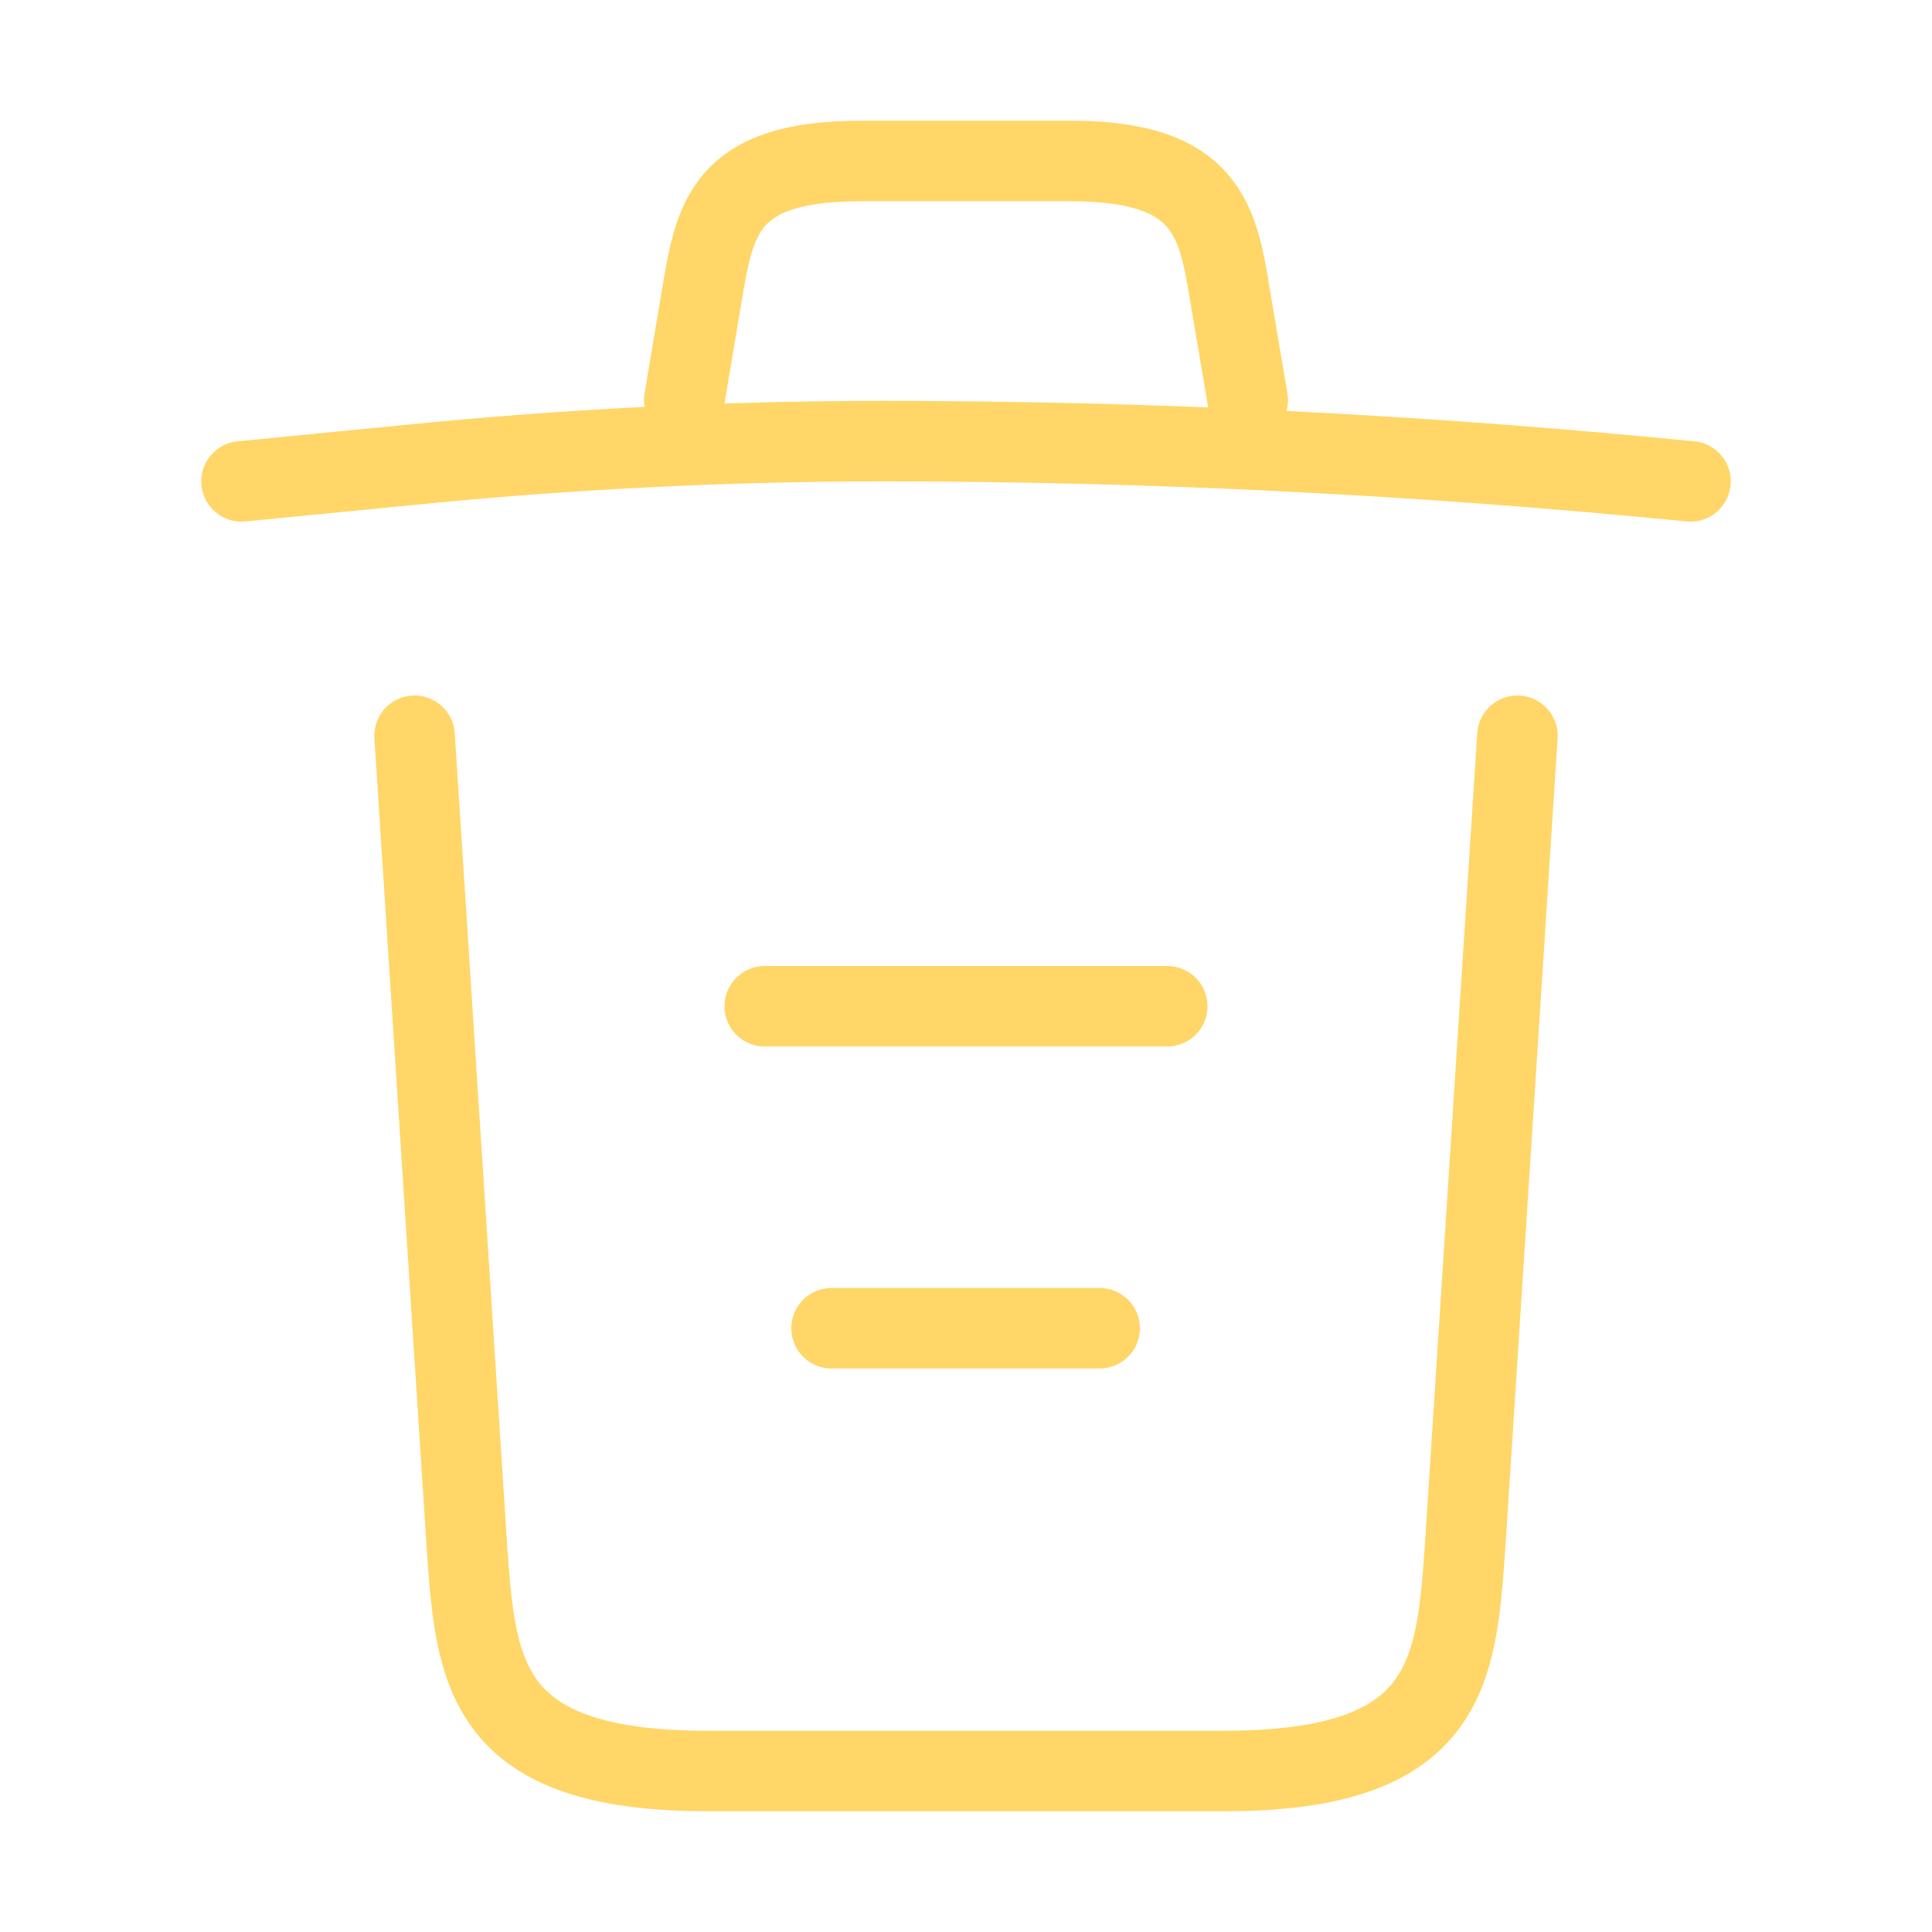
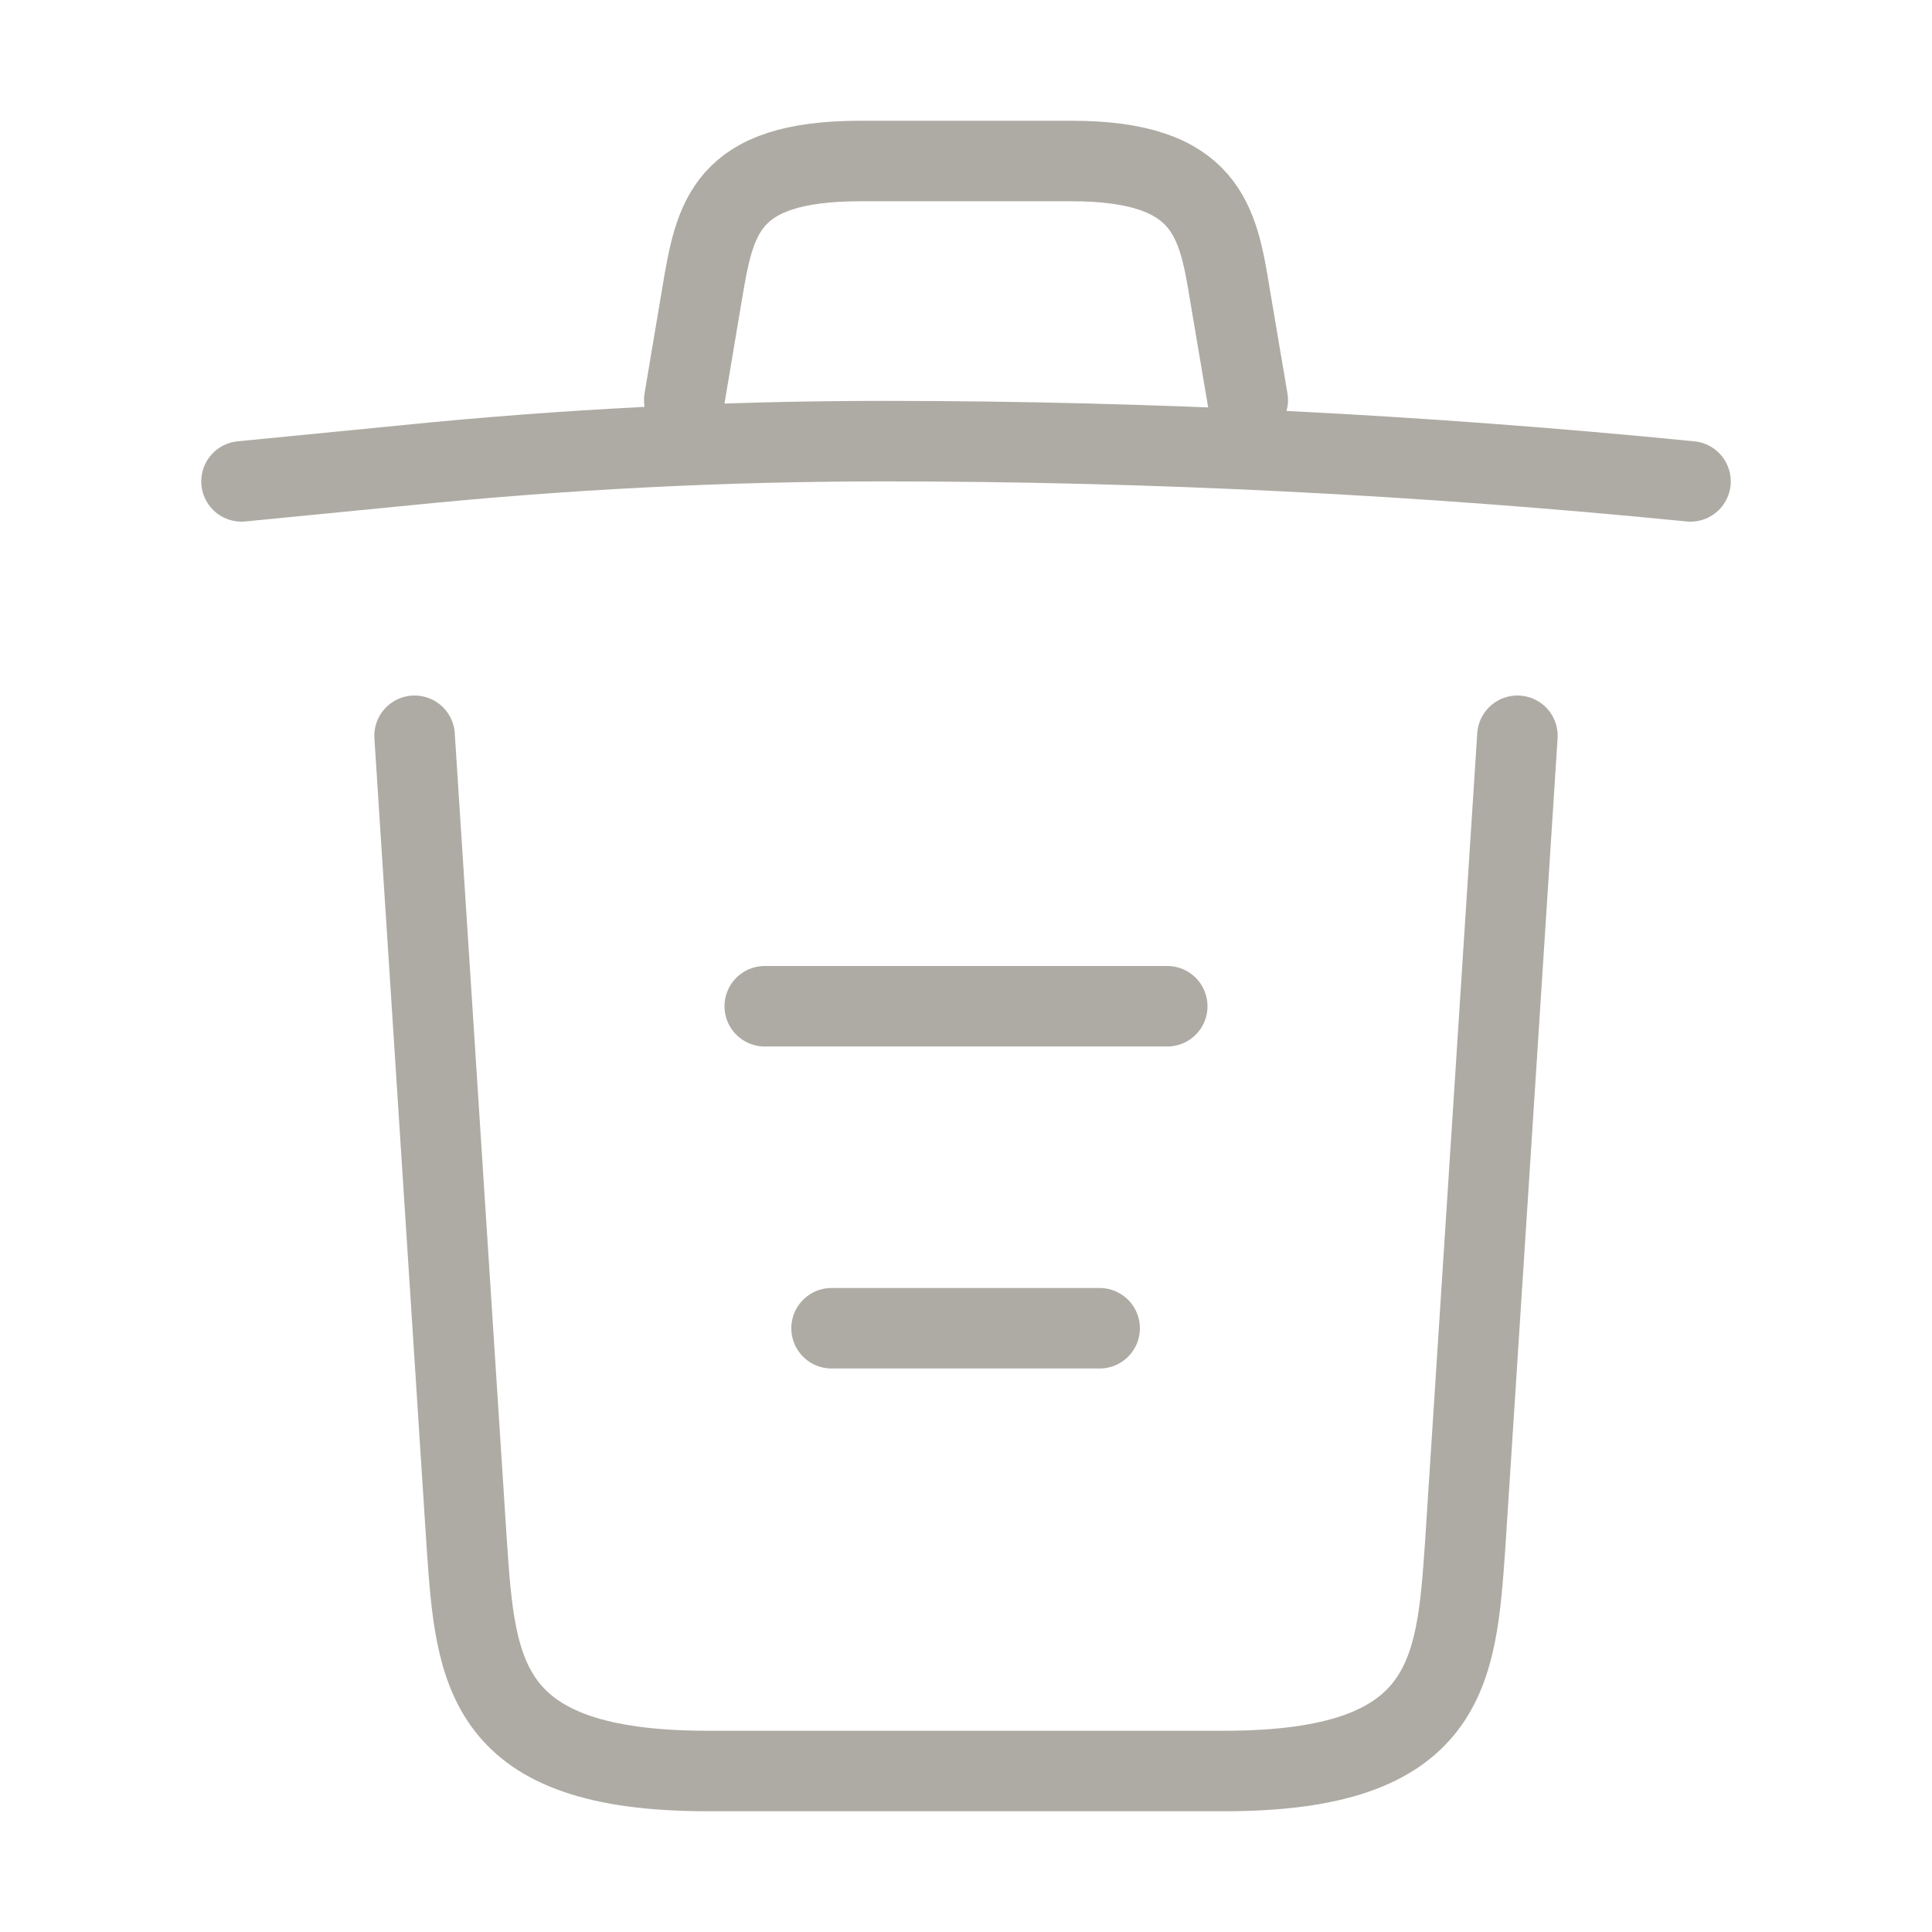
<svg xmlns="http://www.w3.org/2000/svg" width="24" height="24" viewBox="0 0 24 24" fill="none">
-   <path d="M21 5.98C17.67 5.65 14.32 5.48 10.98 5.48C9 5.48 7.02 5.58 5.04 5.78L3 5.98" stroke="#FFD667" stroke-linecap="round" stroke-linejoin="round" />
-   <path d="M8.5 4.97L8.72 3.66C8.88 2.71 9 2 10.69 2H13.31C15 2 15.13 2.75 15.28 3.67L15.5 4.97" stroke="#FFD667" stroke-linecap="round" stroke-linejoin="round" />
-   <path d="M18.85 9.14L18.2 19.21C18.09 20.78 18 22 15.21 22H8.79C6 22 5.91 20.78 5.8 19.21L5.15 9.14" stroke="#FFD667" stroke-linecap="round" stroke-linejoin="round" />
-   <path d="M10.33 16.5H13.66" stroke="#FFD667" stroke-linecap="round" stroke-linejoin="round" />
-   <path d="M9.5 12.5H14.5" stroke="#FFD667" stroke-linecap="round" stroke-linejoin="round" />
+   <path d="M21 5.98C17.67 5.65 14.32 5.48 10.98 5.48C9 5.48 7.02 5.58 5.04 5.78L3 5.98" stroke="#AEABA4" stroke-linecap="round" stroke-linejoin="round" />
+   <path d="M8.5 4.97L8.72 3.66C8.88 2.71 9 2 10.69 2H13.31C15 2 15.13 2.75 15.28 3.67L15.5 4.97" stroke="#AEABA4" stroke-linecap="round" stroke-linejoin="round" />
+   <path d="M18.85 9.14L18.2 19.21C18.09 20.78 18 22 15.21 22H8.79C6 22 5.91 20.78 5.8 19.21L5.15 9.14" stroke="#AEABA4" stroke-linecap="round" stroke-linejoin="round" />
+   <path d="M10.33 16.5H13.66" stroke="#AEABA4" stroke-linecap="round" stroke-linejoin="round" />
+   <path d="M9.5 12.5H14.5" stroke="#AEABA4" stroke-linecap="round" stroke-linejoin="round" />
</svg>
